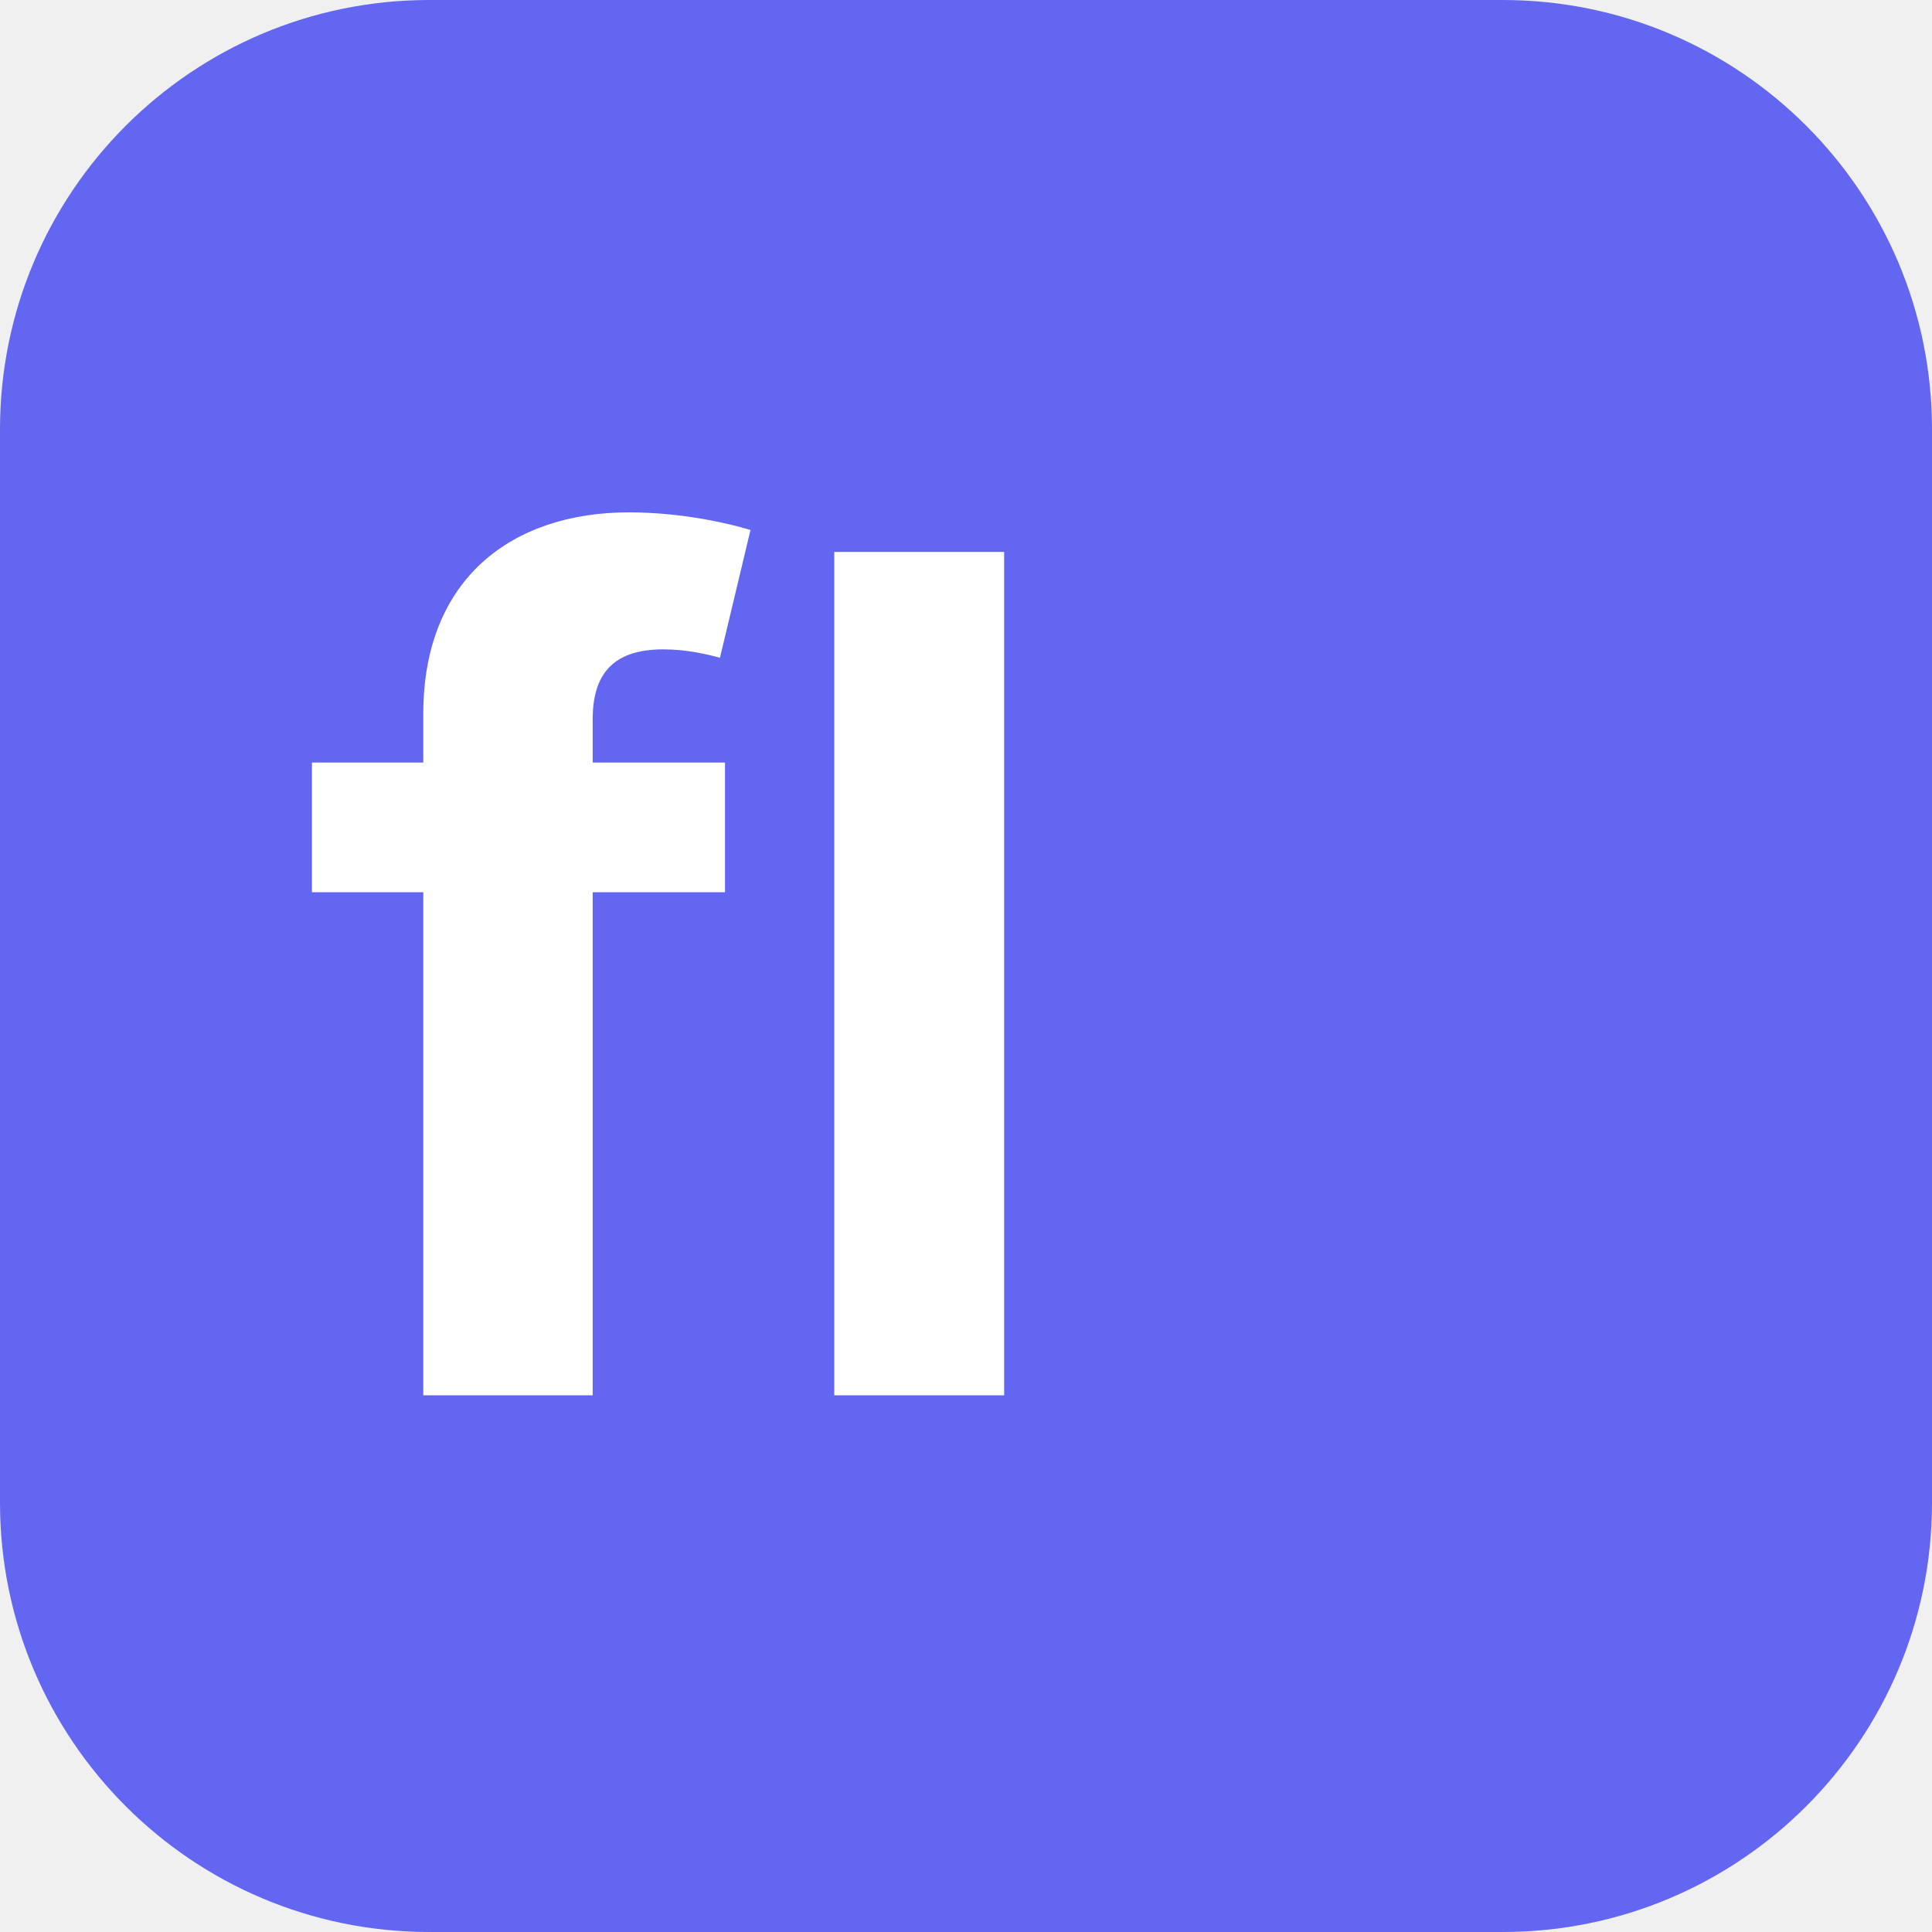
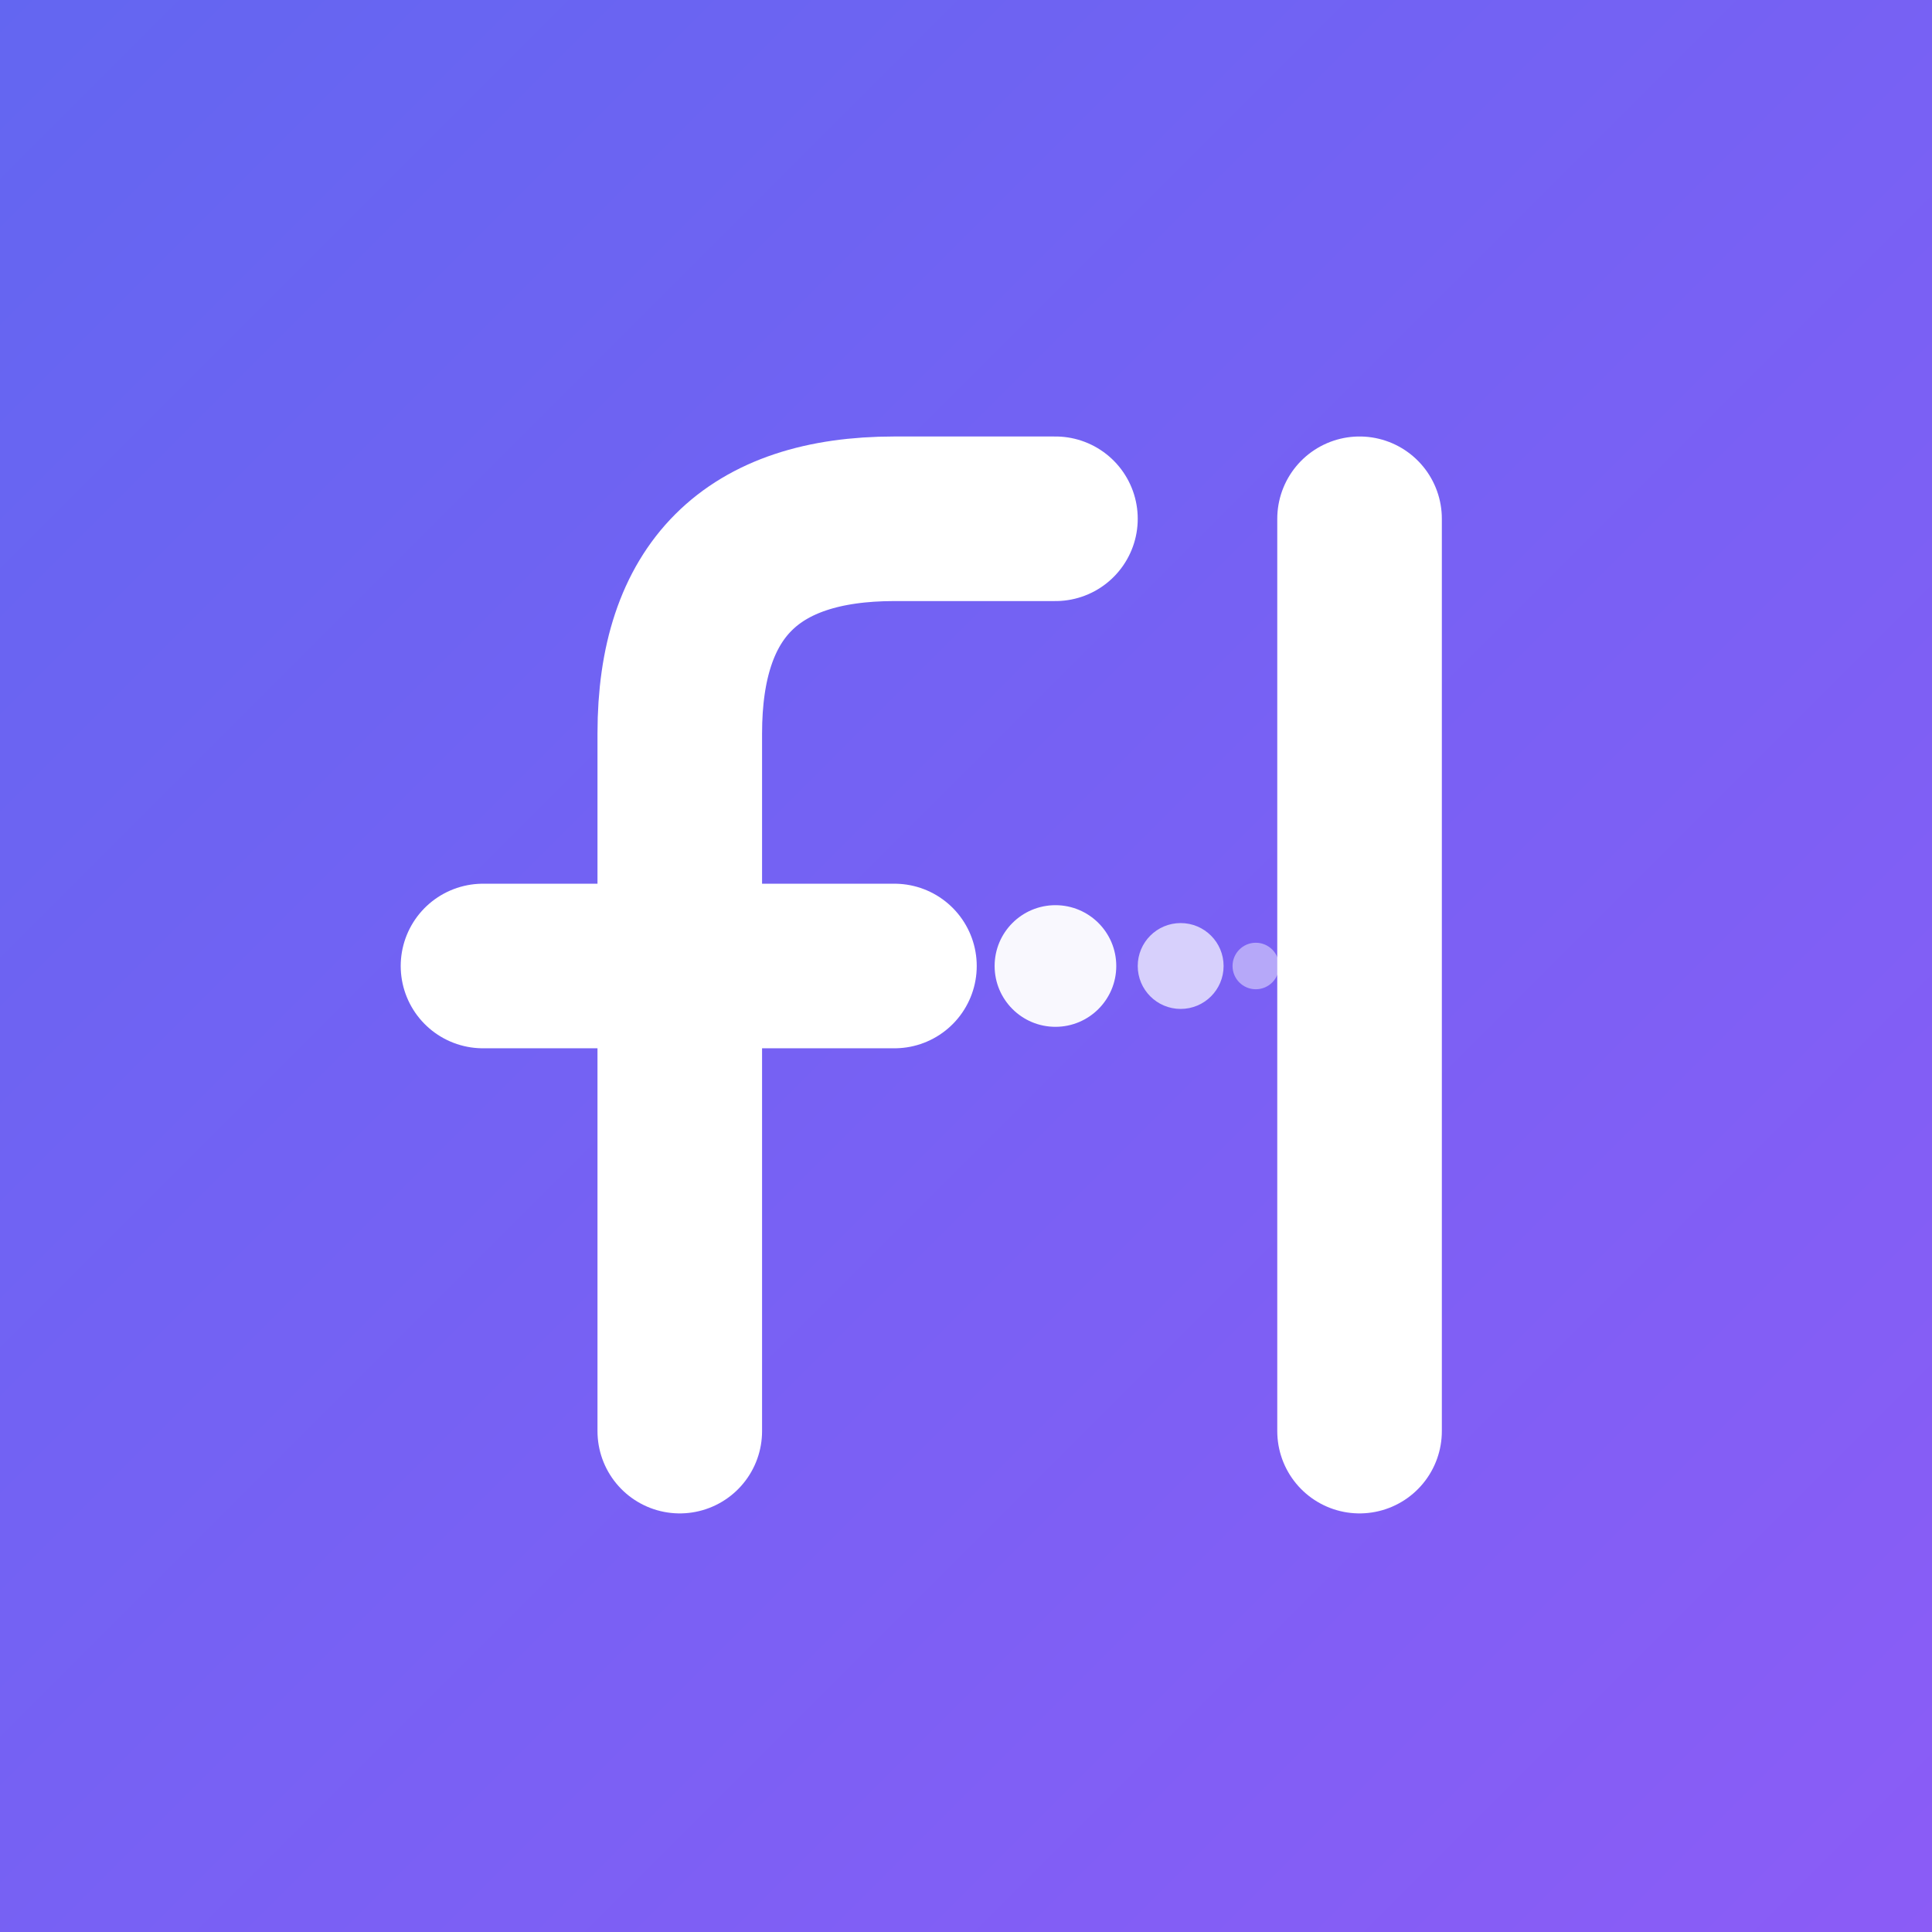
- <svg xmlns="http://www.w3.org/2000/svg" viewBox="0 0 180 180">
-   <rect width="180" height="180" rx="40" fill="#6366f1" />
-   <text x="28" y="130" font-family="system-ui, -apple-system, sans-serif" font-weight="700" font-size="108" fill="white">fl</text>
+ <svg xmlns="http://www.w3.org/2000/svg" viewBox="0 0 1080 1080">
+   <defs>
+     <linearGradient id="g" x1="0" y1="0" x2="1" y2="1">
+       <stop offset="0" stop-color="#6366f1" />
+       <stop offset="1" stop-color="#8b5cf6" />
+     </linearGradient>
+   </defs>
+   <rect width="1080" height="1080" fill="url(#g)" />
+   <g fill="none" stroke="#ffffff" stroke-width="92" stroke-linecap="round" stroke-linejoin="round">
+     <path d="M380 800 V410 Q380 290 500 290 H590" />
+     <path d="M270 540 H500" />
+     <path d="M760 290 V800" />
+   </g>
+   <g fill="#ffffff">
+     <circle cx="590" cy="540" r="34" opacity="0.95" />
+     <circle cx="660" cy="540" r="24" opacity="0.7" />
+     <circle cx="702" cy="540" r="13" opacity="0.45" />
+   </g>
</svg>
